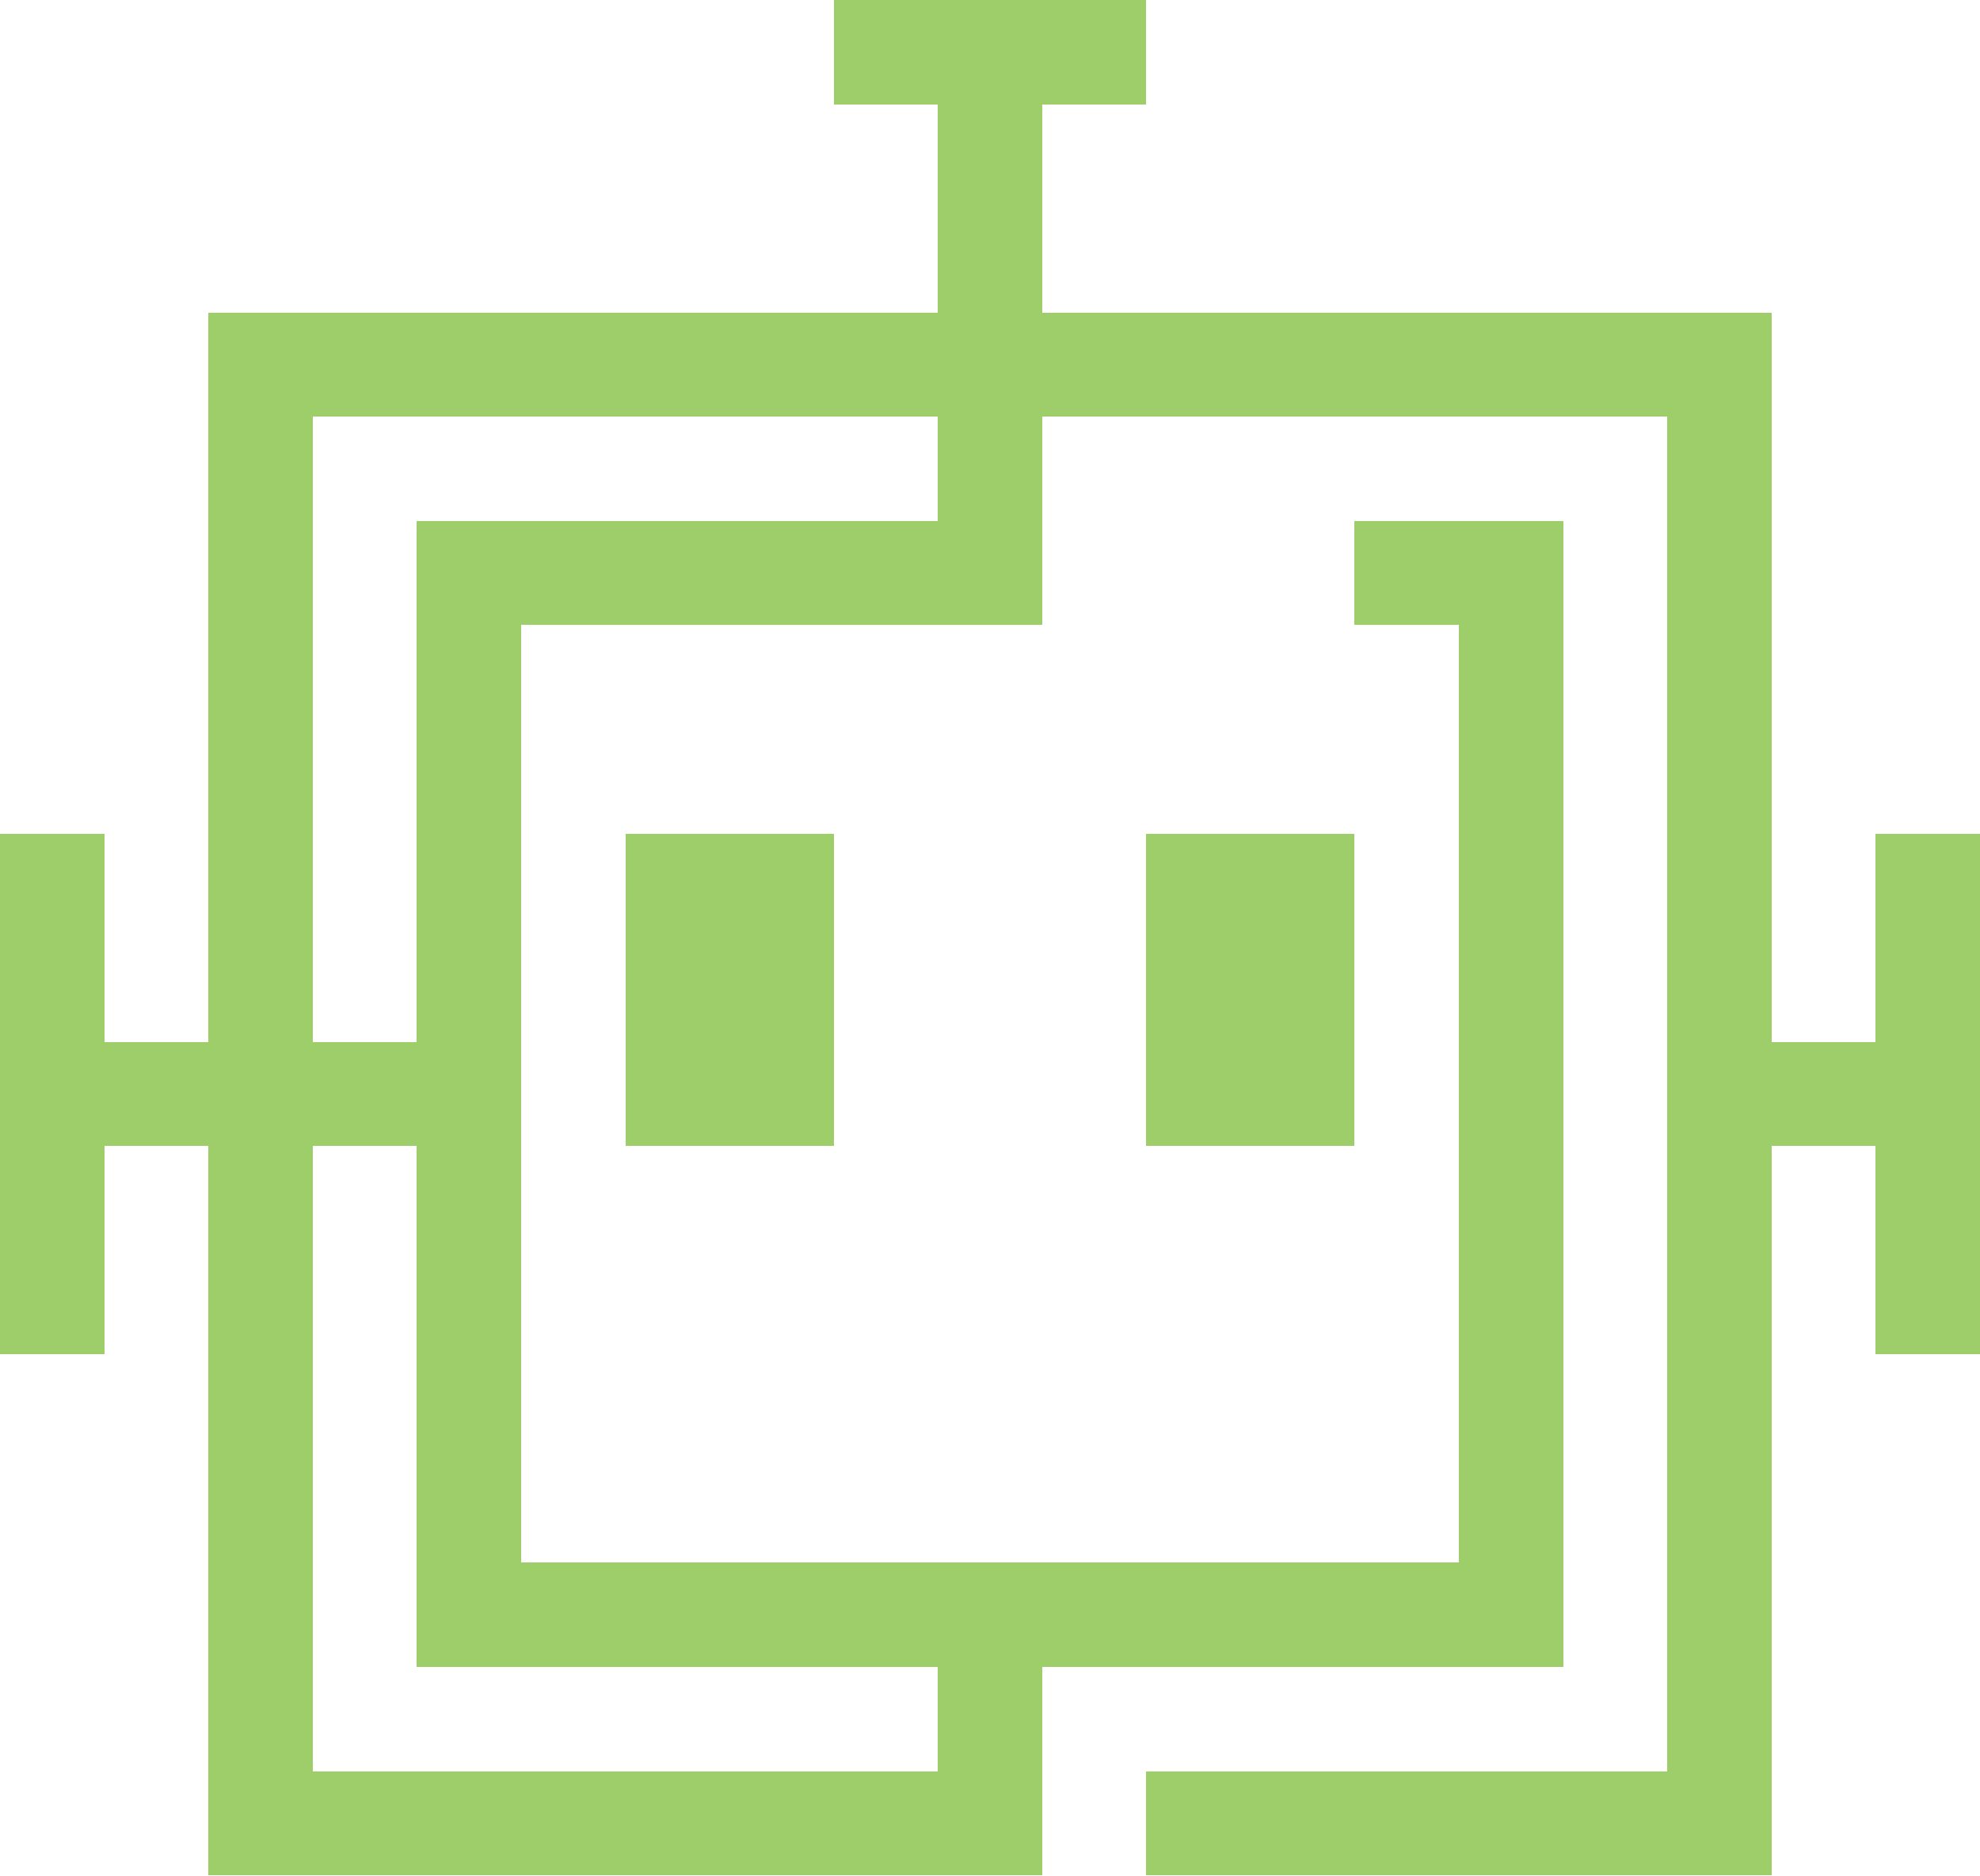
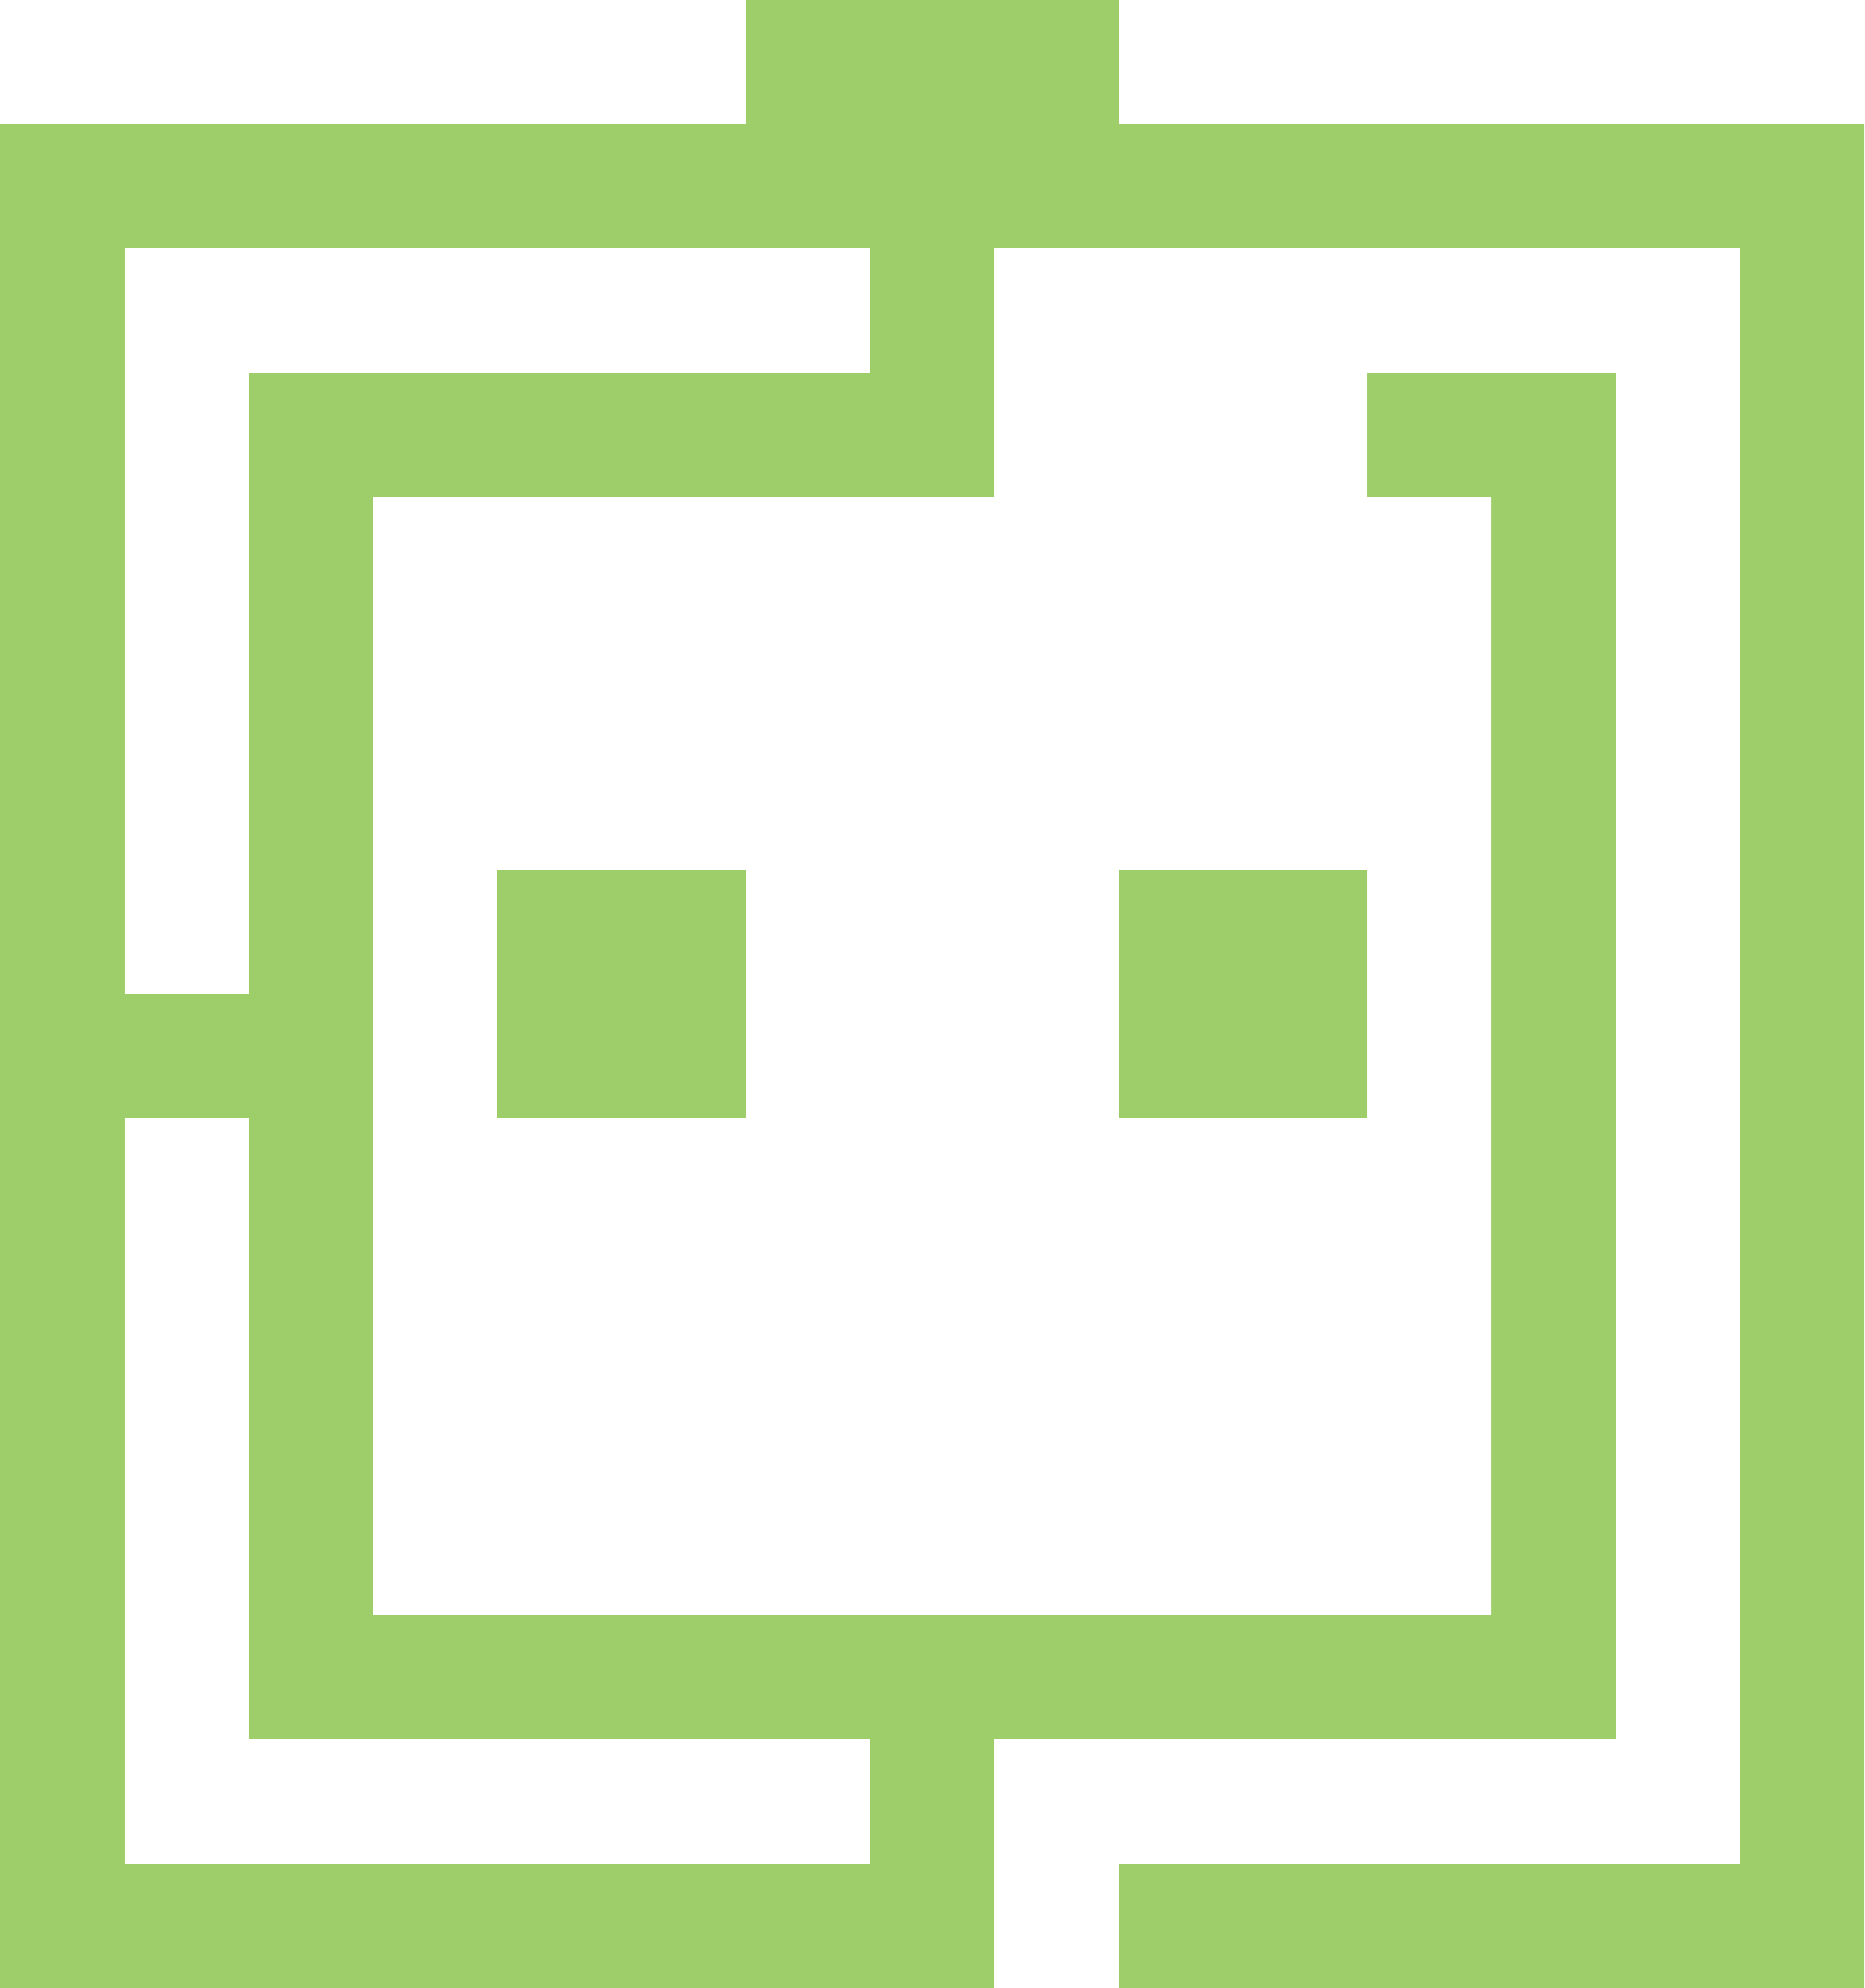
- <svg xmlns="http://www.w3.org/2000/svg" viewBox="0 0 1520 1440" width="1024" height="970" shape-rendering="crispEdges">
-   <path fill="#9ece6a" d="M640 0h240v80h-240zM720 80h80v80h-80zM720 160h80v80h-80zM160 240h1200v80h-1200zM160 320h80v80h-80zM720 320h80v80h-80zM1280 320h80v80h-80zM160 400h80v80h-80zM320 400h480v80h-480zM1040 400h160v80h-160zM1280 400h80v80h-80zM160 480h80v80h-80zM320 480h80v80h-80zM1120 480h80v80h-80zM1280 480h80v80h-80zM160 560h80v80h-80zM320 560h80v80h-80zM1120 560h80v80h-80zM1280 560h80v80h-80zM0 640h80v80h-80zM160 640h80v80h-80zM320 640h80v80h-80zM480 640h160v80h-160zM880 640h160v80h-160zM1120 640h80v80h-80zM1280 640h80v80h-80zM1440 640h80v80h-80zM0 720h80v80h-80zM160 720h80v80h-80zM320 720h80v80h-80zM480 720h160v80h-160zM880 720h160v80h-160zM1120 720h80v80h-80zM1280 720h80v80h-80zM1440 720h80v80h-80zM0 800h400v80h-400zM480 800h160v80h-160zM880 800h160v80h-160zM1120 800h80v80h-80zM1280 800h240v80h-240zM0 880h80v80h-80zM160 880h80v80h-80zM320 880h80v80h-80zM1120 880h80v80h-80zM1280 880h80v80h-80zM1440 880h80v80h-80zM0 960h80v80h-80zM160 960h80v80h-80zM320 960h80v80h-80zM1120 960h80v80h-80zM1280 960h80v80h-80zM1440 960h80v80h-80zM160 1040h80v80h-80zM320 1040h80v80h-80zM1120 1040h80v80h-80zM1280 1040h80v80h-80zM160 1120h80v80h-80zM320 1120h80v80h-80zM1120 1120h80v80h-80zM1280 1120h80v80h-80zM160 1200h80v80h-80zM320 1200h880v80h-880zM1280 1200h80v80h-80zM160 1280h80v80h-80zM720 1280h80v80h-80zM1280 1280h80v80h-80zM160 1360h640v80h-640zM880 1360h480v80h-480z" />
+ <svg xmlns="http://www.w3.org/2000/svg" viewBox="0 0 1200 1280" width="1024" height="1092" shape-rendering="crispEdges">
+   <path fill="#9ece6a" d="M480 0h240v80h-240zM0 80h1200v80h-1200zM0 160h80v80h-80zM560 160h80v80h-80zM1120 160h80v80h-80zM0 240h80v80h-80zM160 240h480v80h-480zM880 240h160v80h-160zM1120 240h80v80h-80zM0 320h80v80h-80zM160 320h80v80h-80zM960 320h80v80h-80zM1120 320h80v80h-80zM0 400h80v80h-80zM160 400h80v80h-80zM960 400h80v80h-80zM1120 400h80v80h-80zM0 480h80v80h-80zM160 480h80v80h-80zM960 480h80v80h-80zM1120 480h80v80h-80zM0 560h80v80h-80zM160 560h80v80h-80zM320 560h160v80h-160zM720 560h160v80h-160zM960 560h80v80h-80zM1120 560h80v80h-80zM0 640h240v80h-240zM320 640h160v80h-160zM720 640h160v80h-160zM960 640h80v80h-80zM1120 640h80v80h-80zM0 720h80v80h-80zM160 720h80v80h-80zM960 720h80v80h-80zM1120 720h80v80h-80zM0 800h80v80h-80zM160 800h80v80h-80zM960 800h80v80h-80zM1120 800h80v80h-80zM0 880h80v80h-80zM160 880h80v80h-80zM960 880h80v80h-80zM1120 880h80v80h-80zM0 960h80v80h-80zM160 960h80v80h-80zM960 960h80v80h-80zM1120 960h80v80h-80zM0 1040h80v80h-80zM160 1040h880v80h-880zM1120 1040h80v80h-80zM0 1120h80v80h-80zM560 1120h80v80h-80zM1120 1120h80v80h-80zM0 1200h640v80h-640zM720 1200h480v80h-480z" />
</svg>
